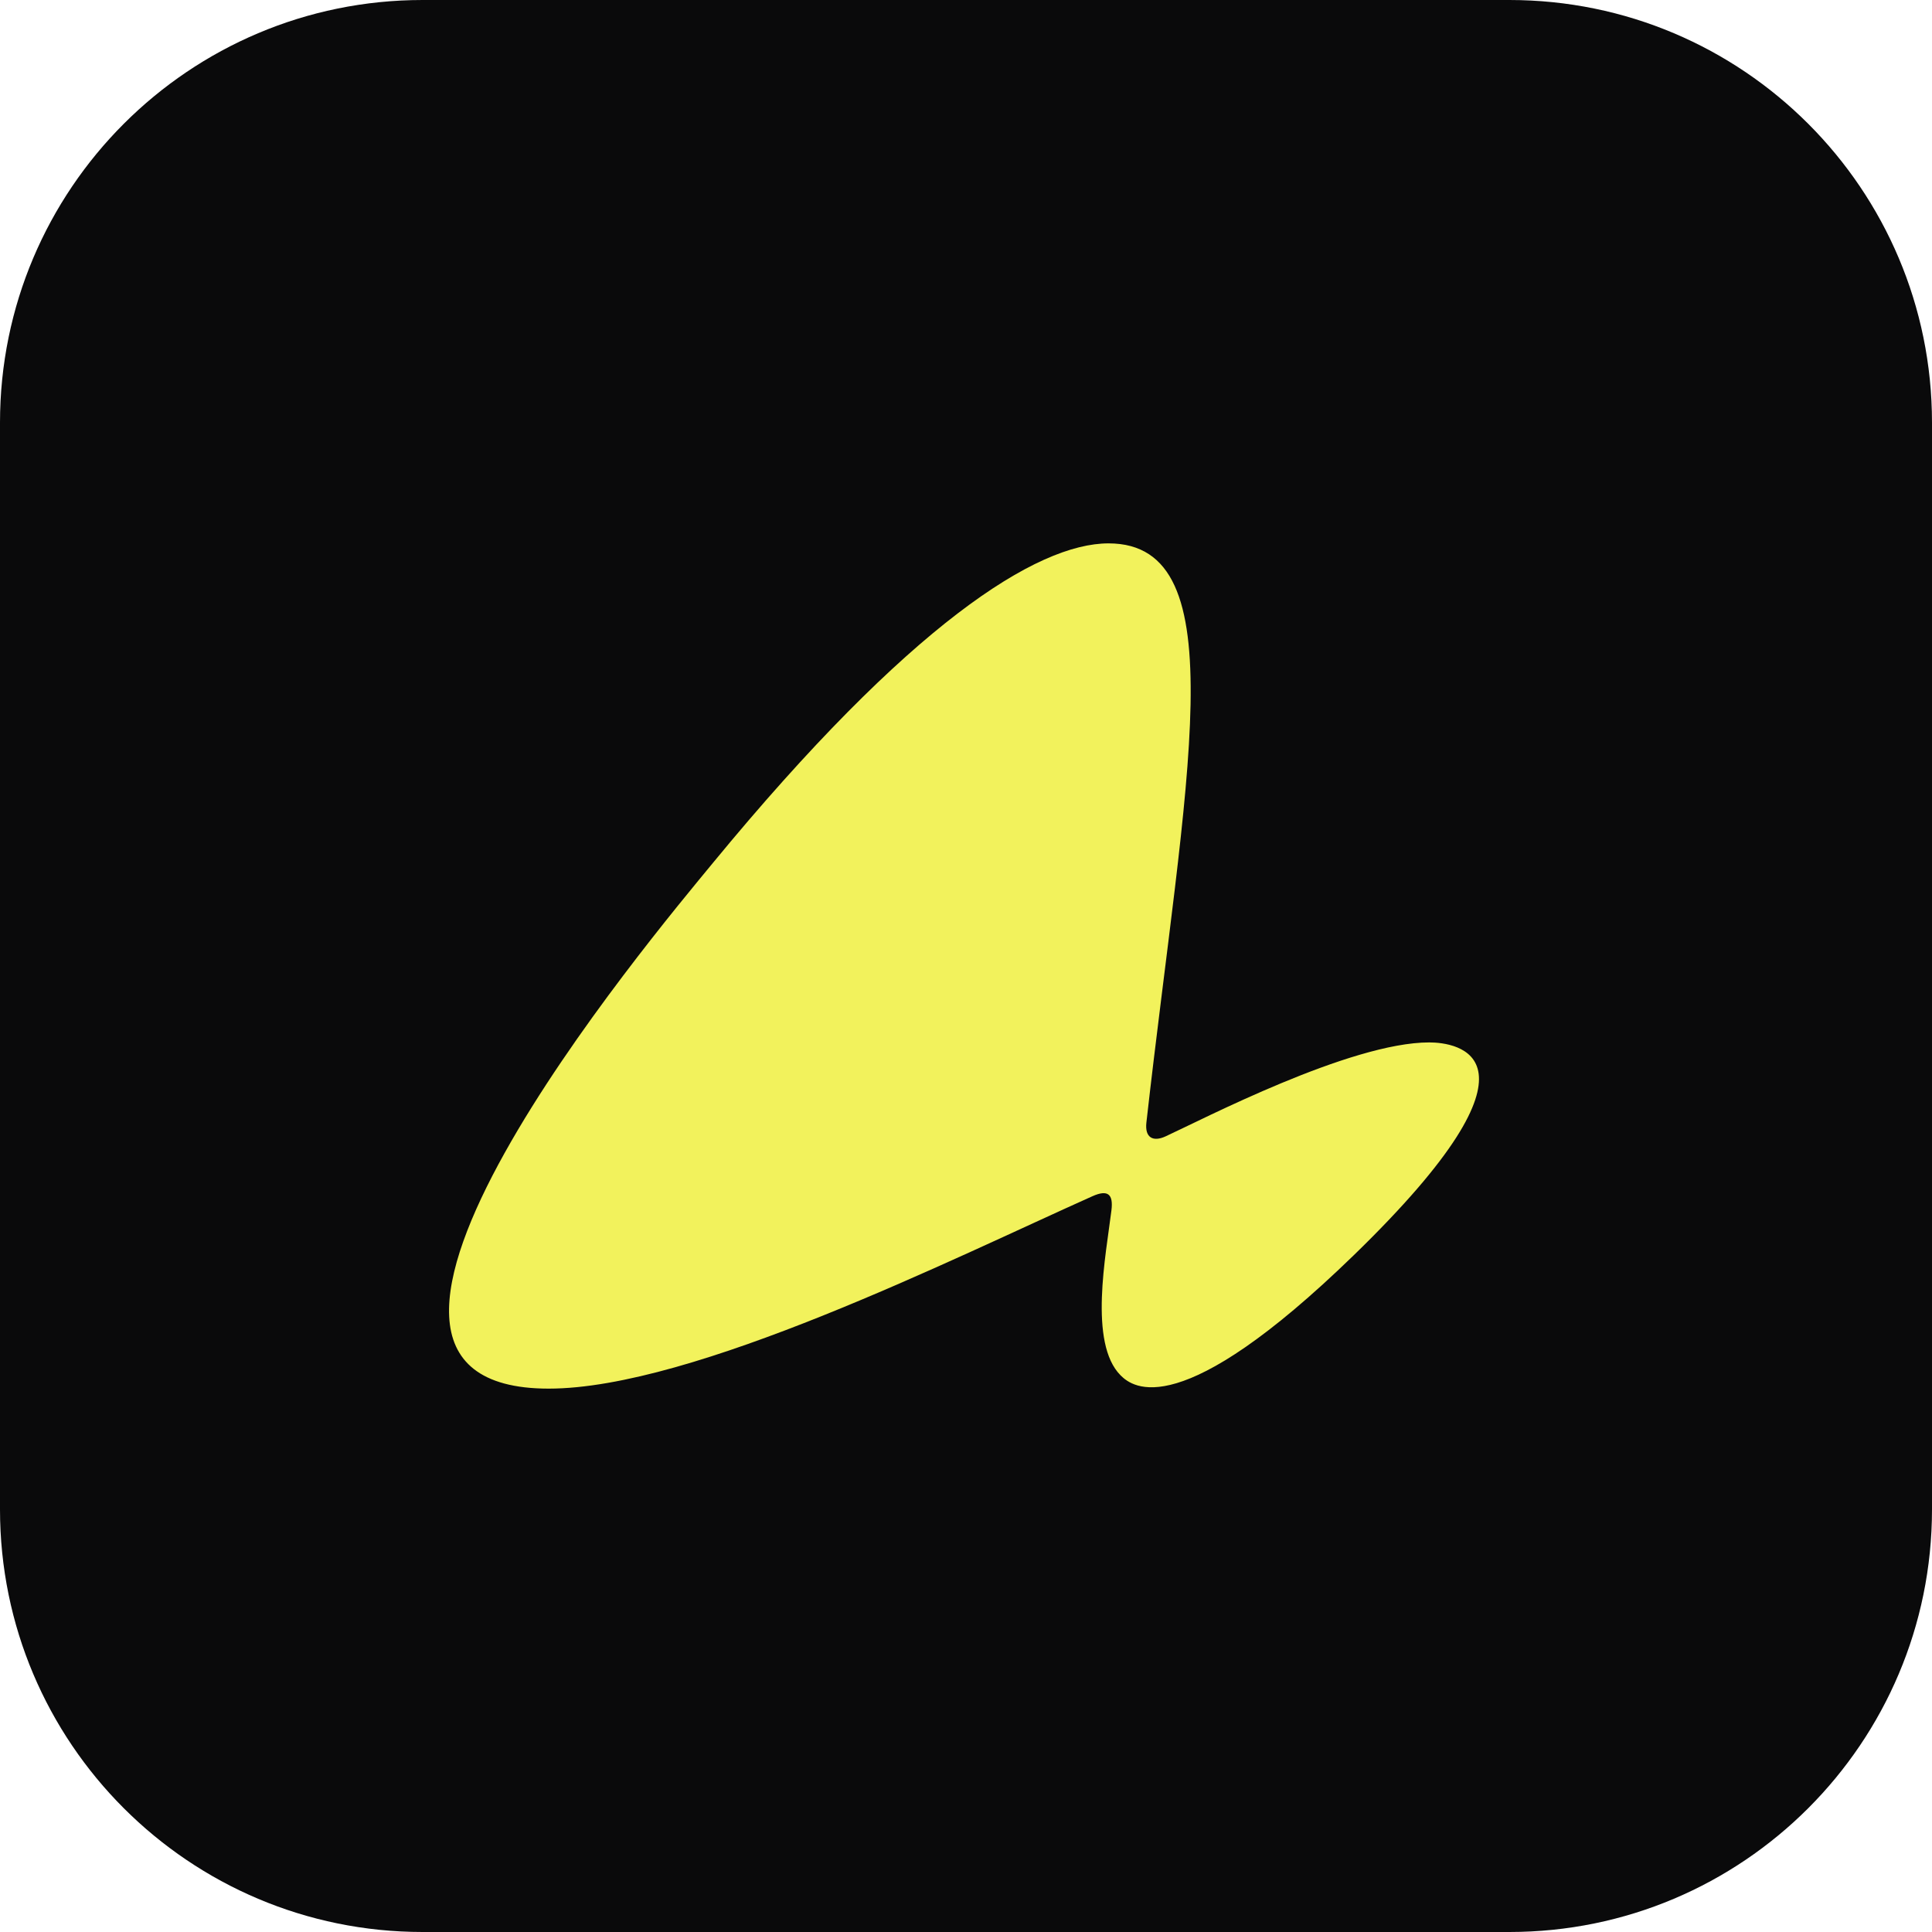
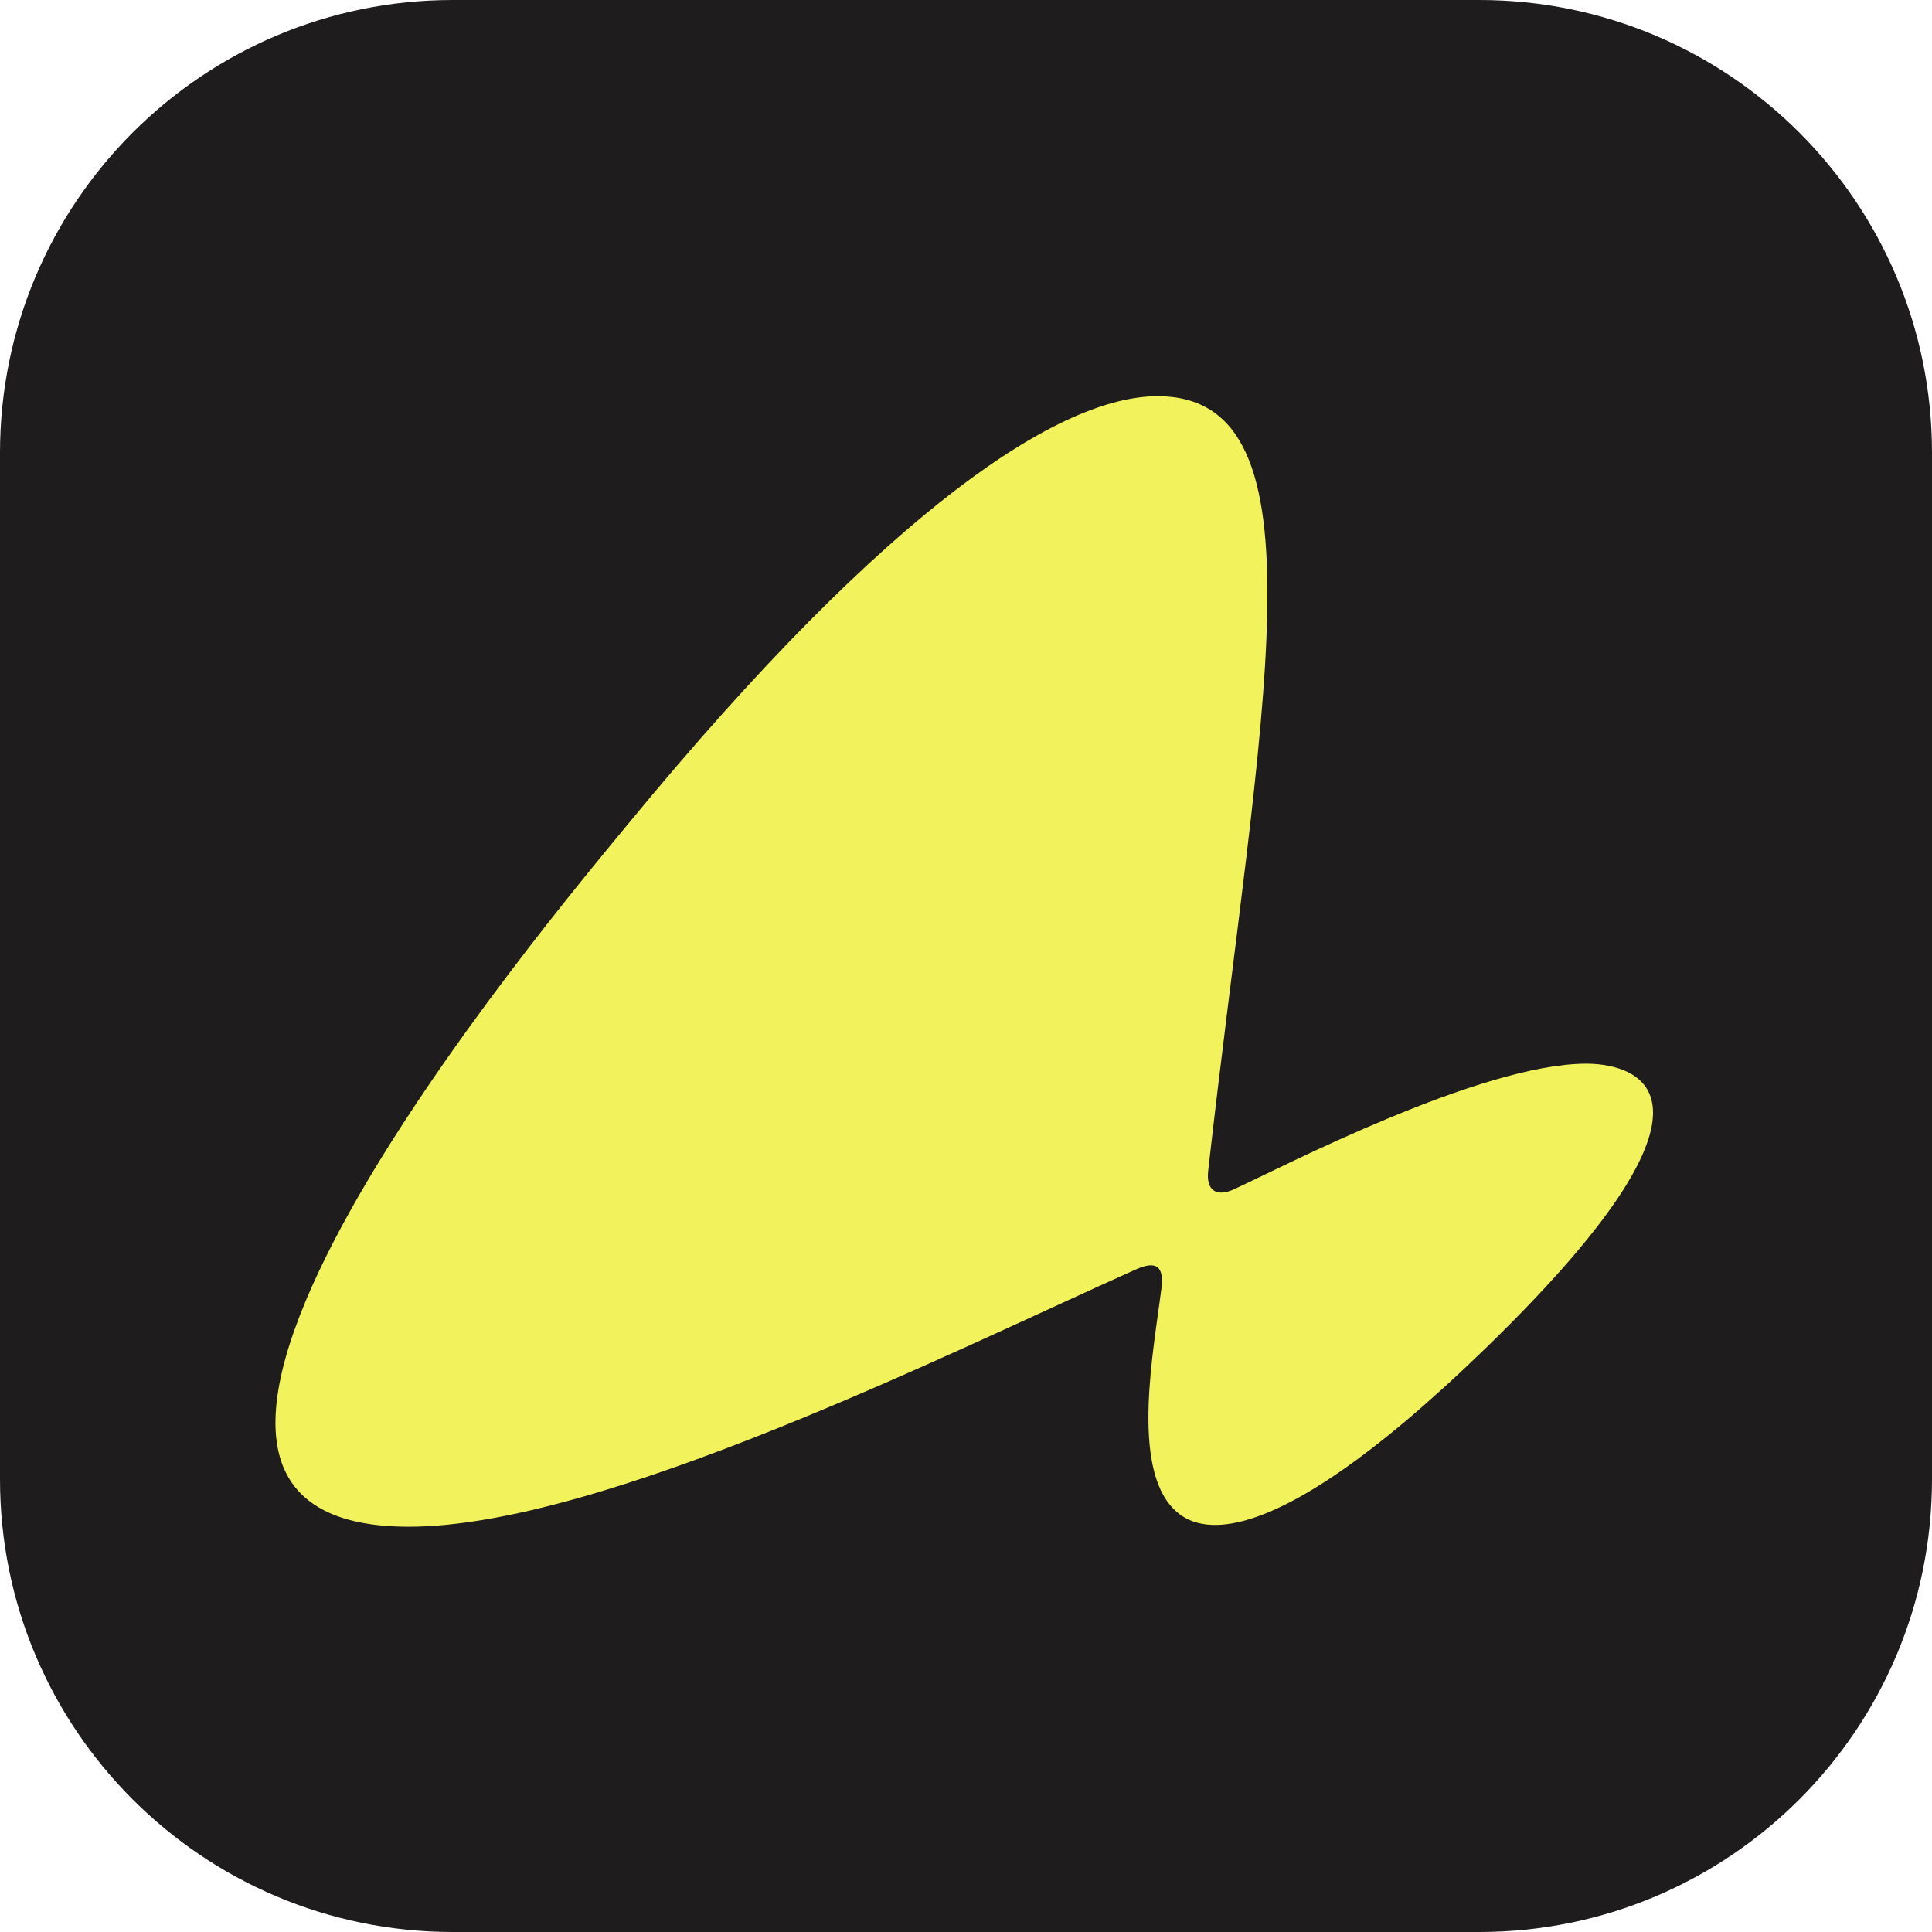
<svg xmlns="http://www.w3.org/2000/svg" width="512" height="512" viewBox="0 0 512 512" fill="none" role="img" aria-label="Agenta">
-   <rect width="512" height="512" rx="112" fill="#0A0A0B" />
-   <g transform="translate(119 144) scale(1.6)">
+   <rect width="512" height="512" rx="120" fill="#1E1C1D" />
+   <g transform="translate(73 105) scale(2.14)">
    <path d="M115.504 95.933C115.221 98.438 116.607 99.169 118.671 98.223C124.787 95.418 149.253 82.657 162.346 82.657C166.663 82.657 184.04 84.718 149.838 117.918C121.062 145.85 113.265 139.835 111.236 137.807C105.888 132.459 108.816 117.798 109.715 110.453C110.039 107.807 109.133 106.985 106.57 108.131C83.51 118.441 40.417 140 16.502 140C-29.343 140 33.843 64.916 43.674 52.965C76.308 13.295 97.373 0 109.234 0C130.713 0 121.893 39.208 115.504 95.933Z" fill="#F2F25C" />
  </g>
</svg>
